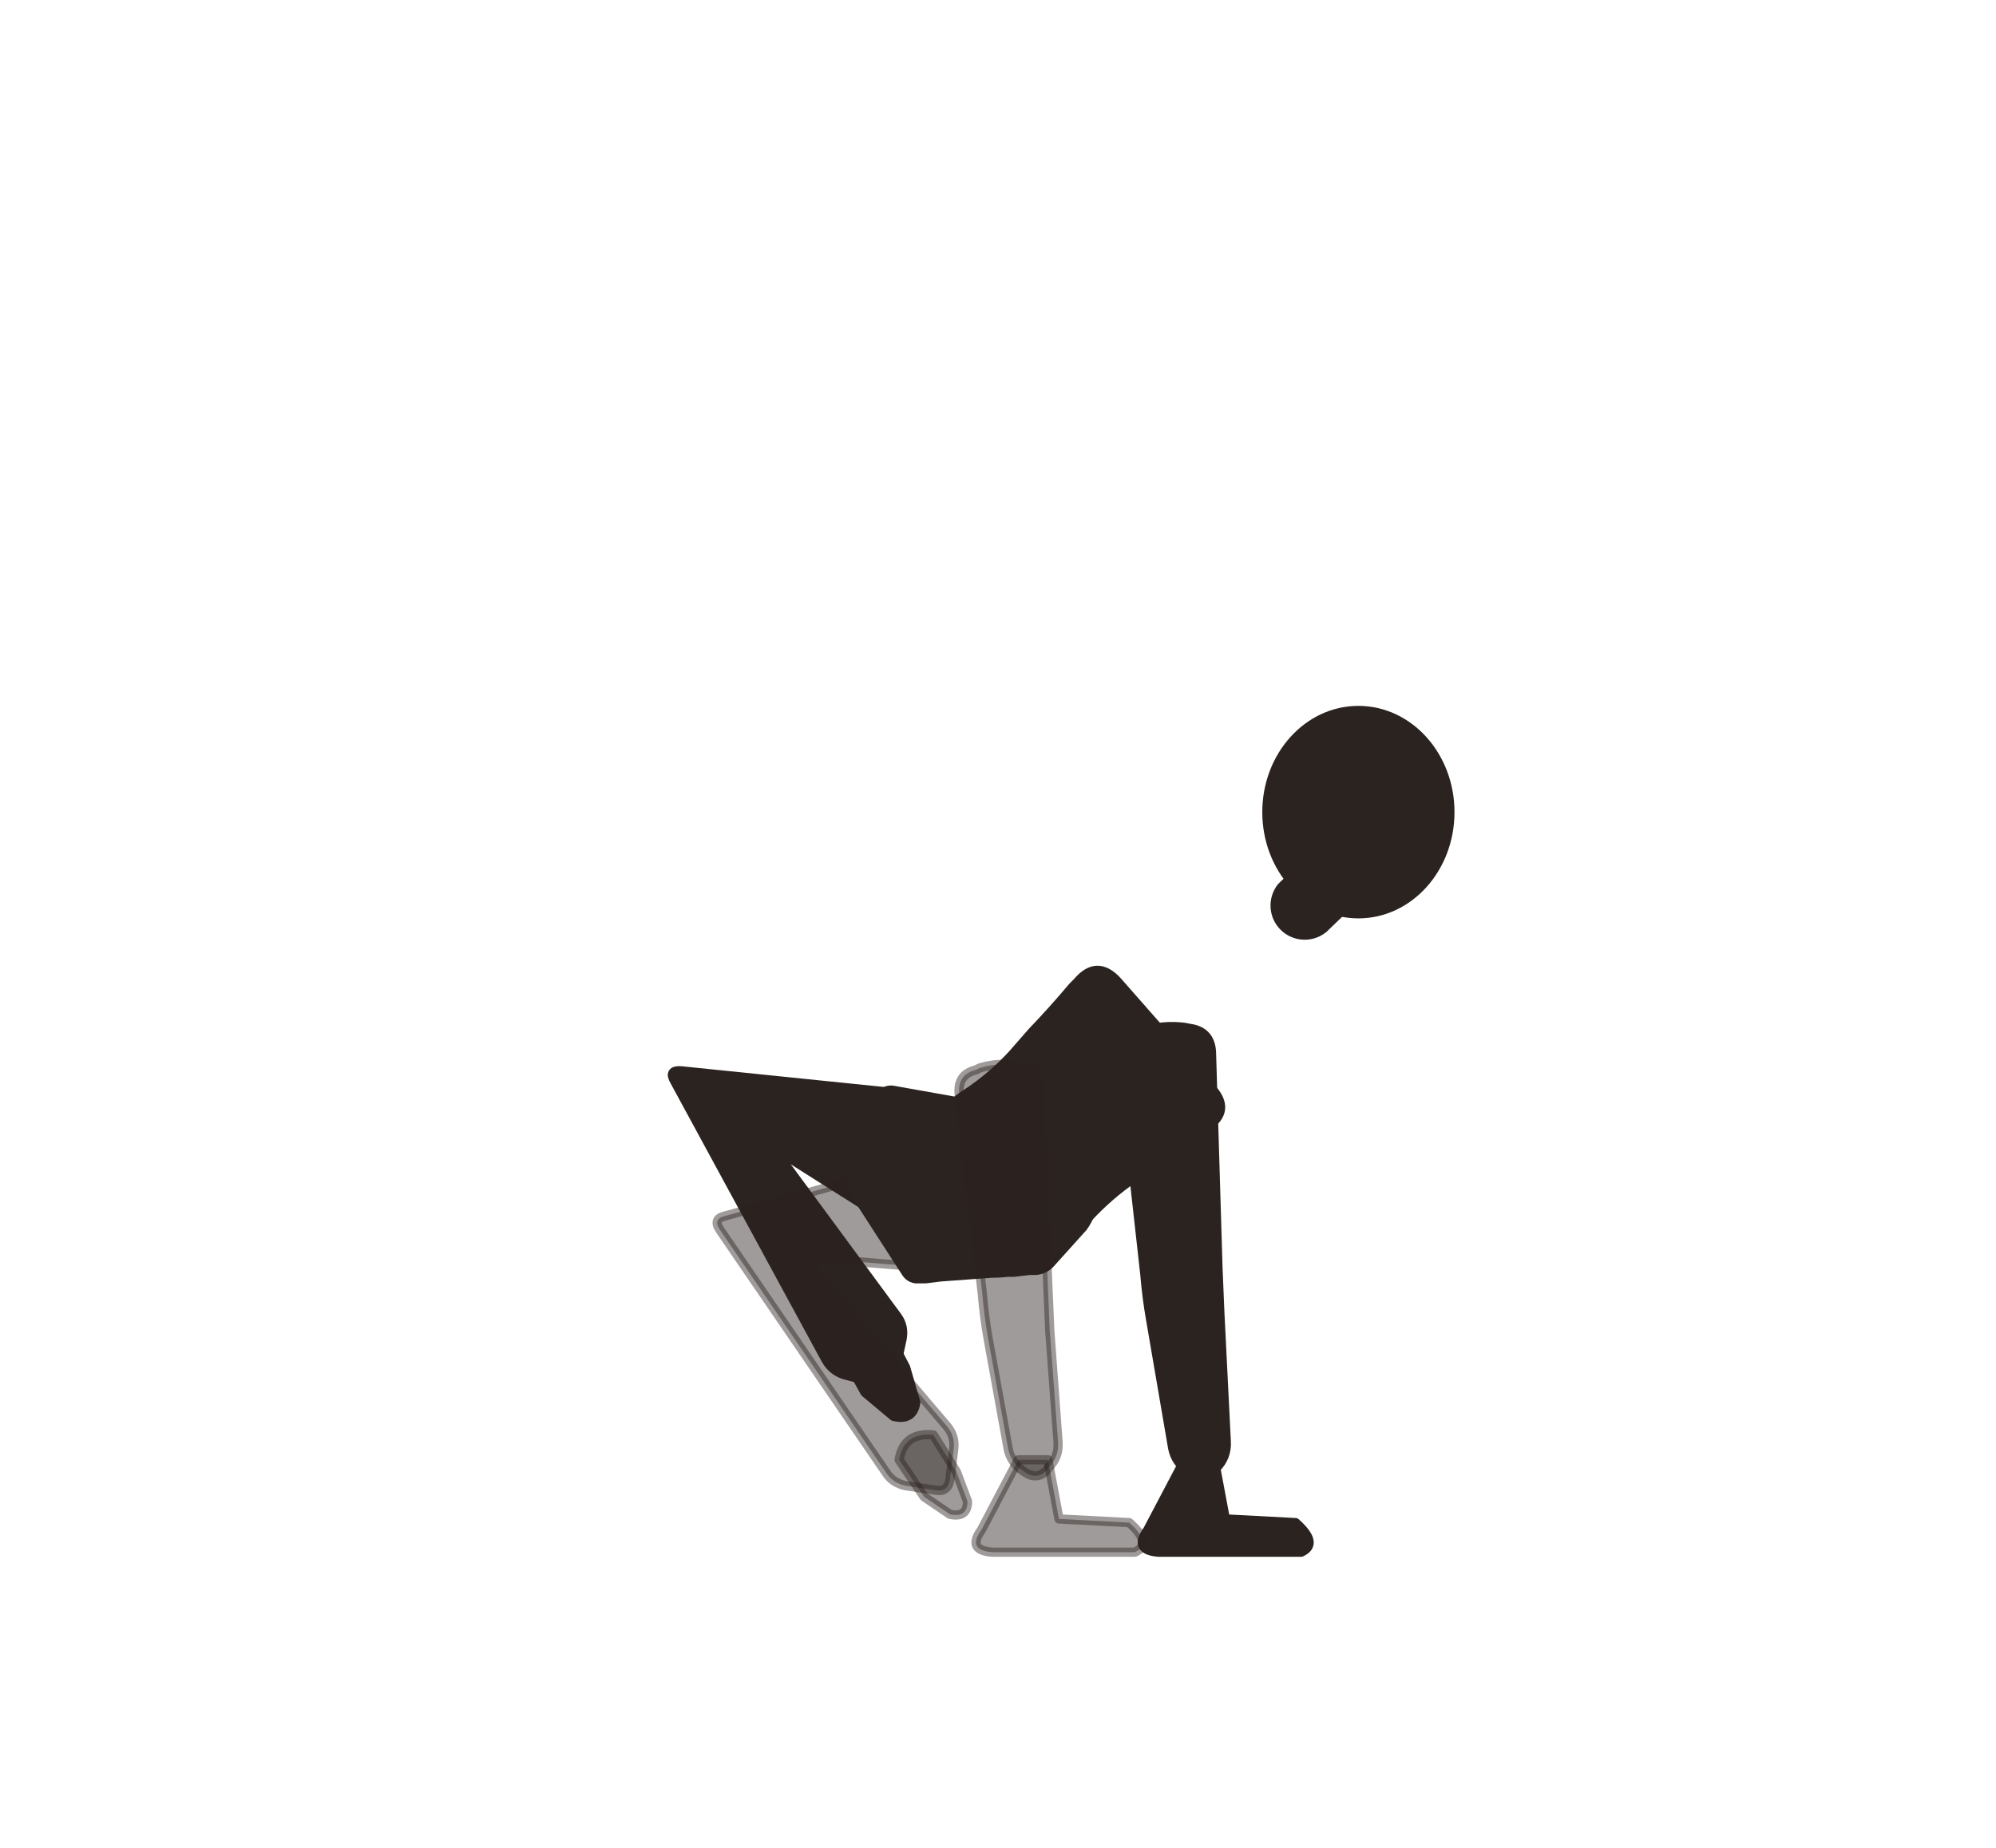
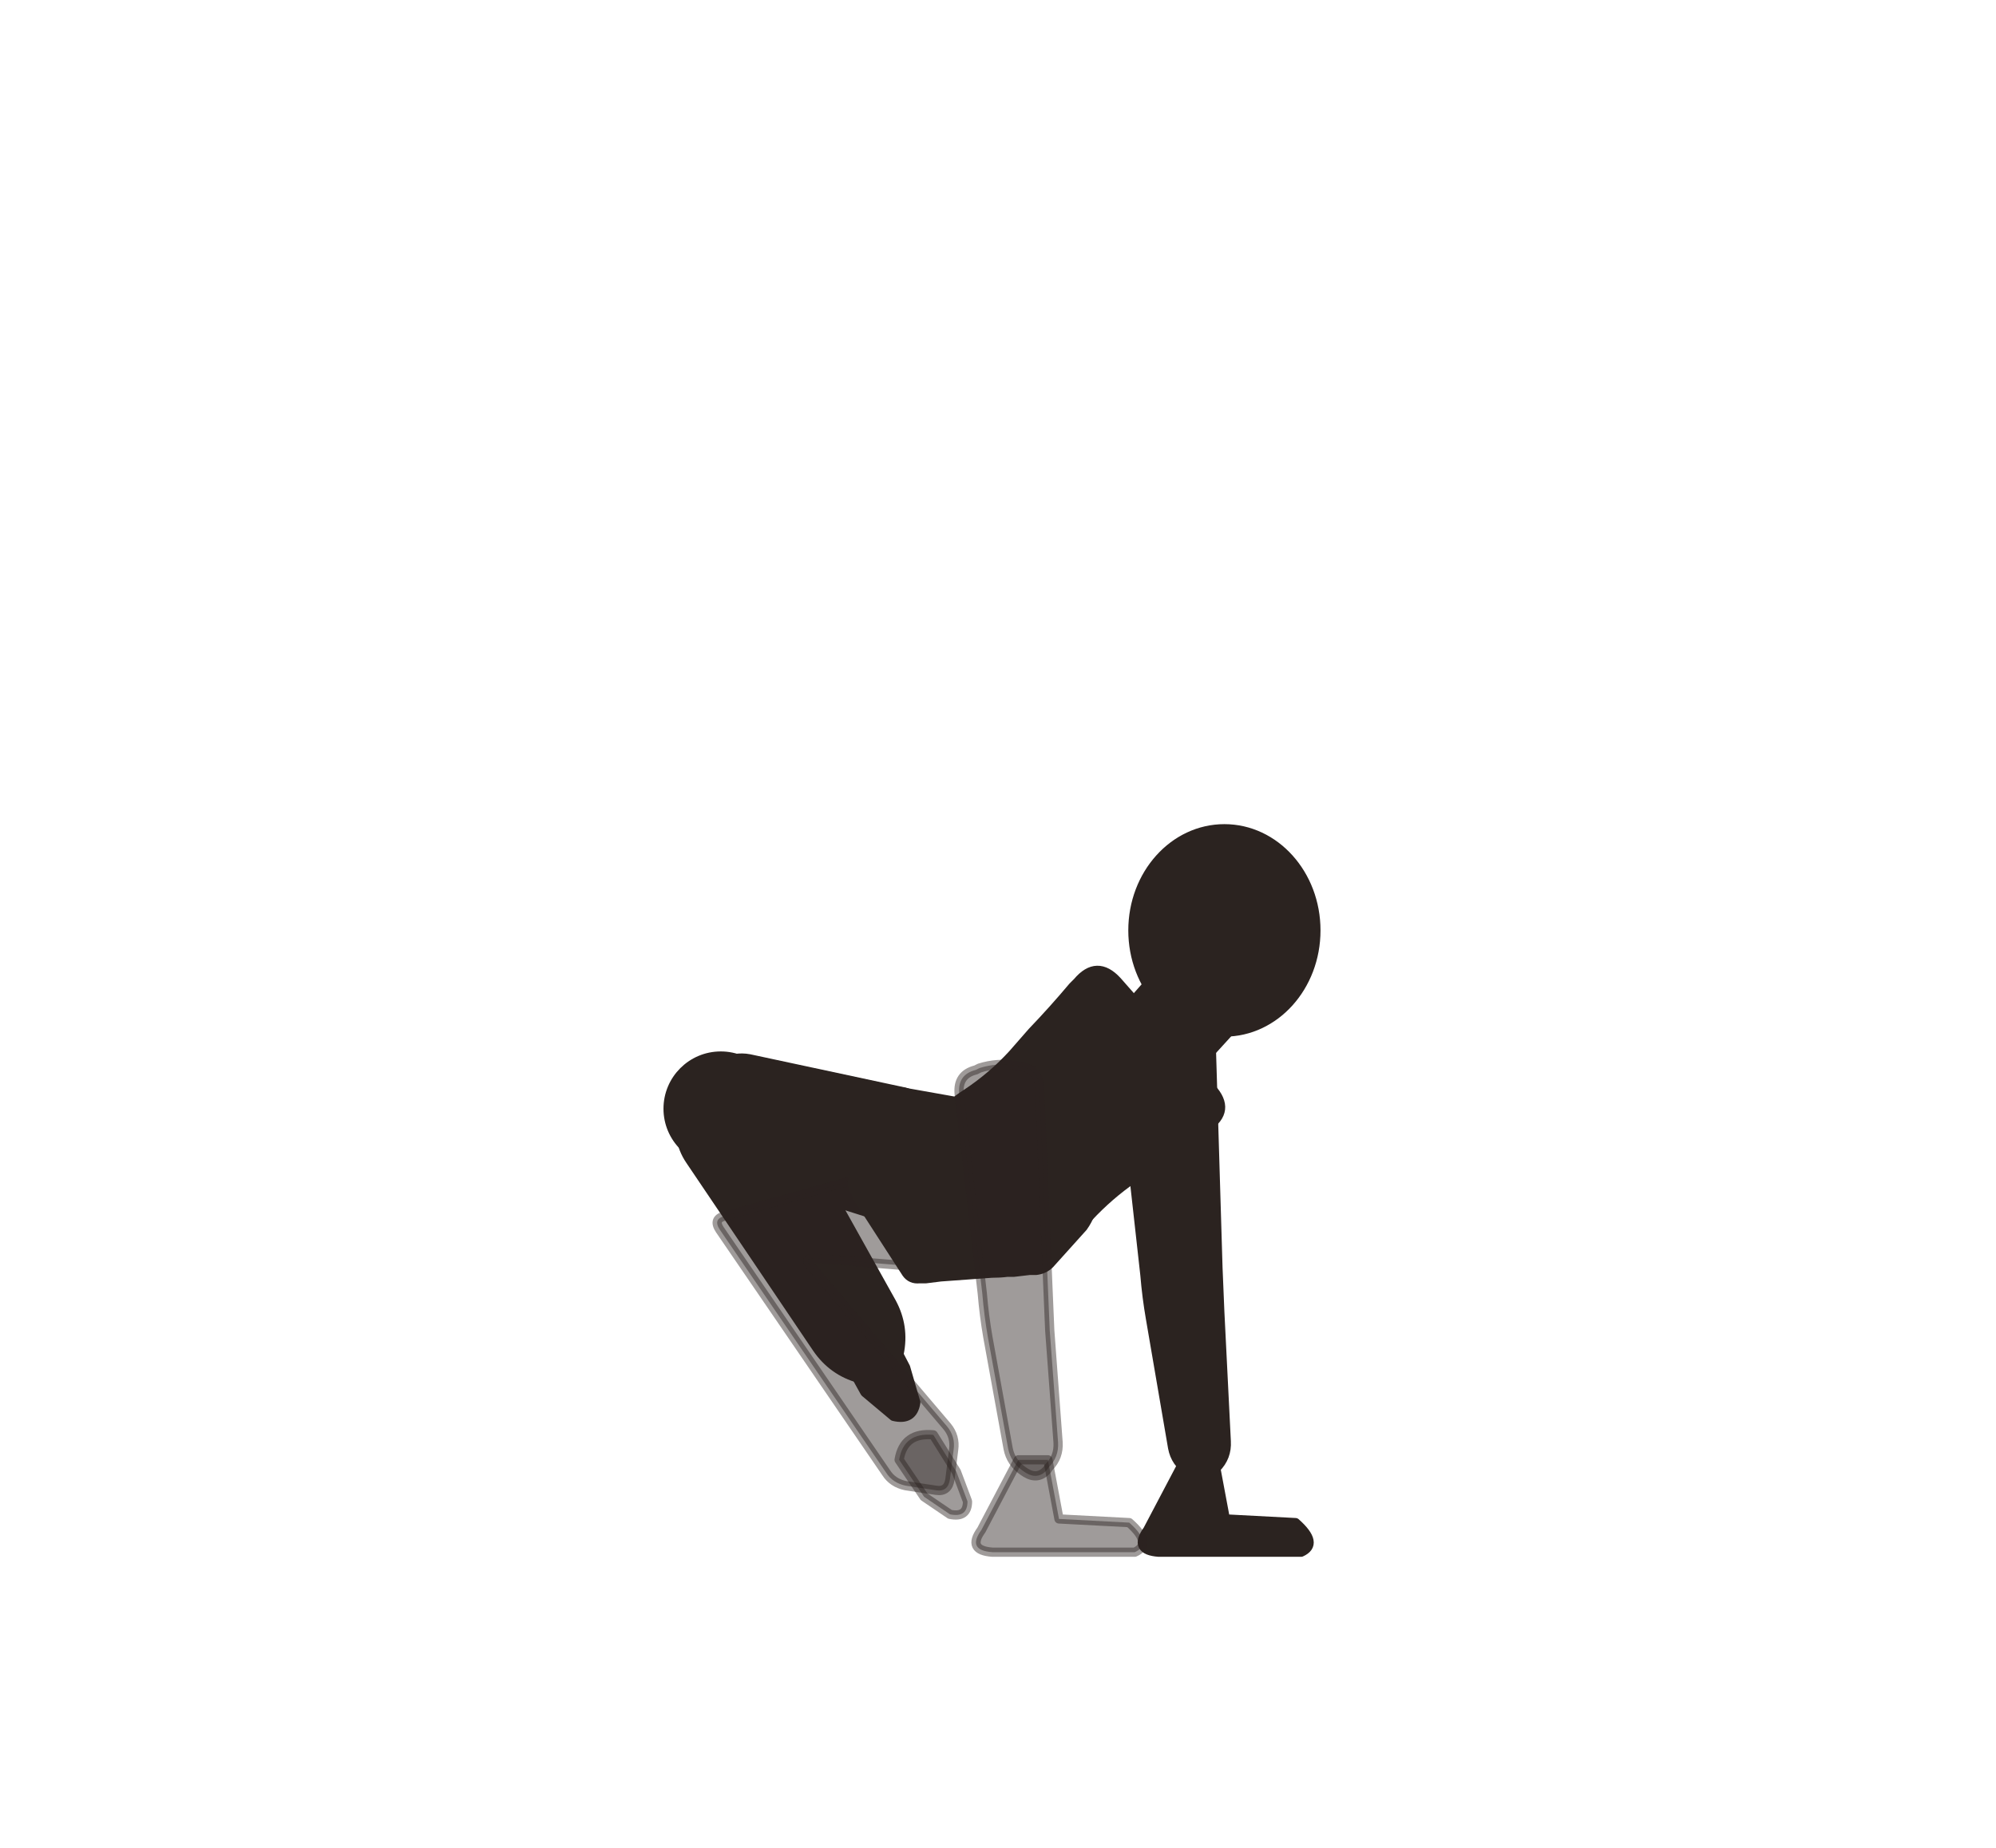
<svg xmlns="http://www.w3.org/2000/svg" viewBox="-8 0 216 200">
-   <path d="M 90.1,118.4 L 65.7,115.9 Q 64.3,115.8 65,117 L 81.4,147.2 Q 82.1,148.4 83.4,148.8 L 87.2,149.8 Q 88.5,150.1 88.8,148.7 L 89.6,145 Q 89.9,143.6 89.1,142.5 L 76.5,125.4 Q 75.7,124.2 76.9,125 L 86.7,131.2 Q 87.9,131.9 88.2,130.6 L 91.1,119.9 Q 91.4,118.6 90.1,118.4 Z" fill="#2b2320" stroke="#2b2320" stroke-width="1" stroke-linejoin="round" />
+   <path d="M 89.9,118.2 L 73.1,114.6 Q 71.5,114.3 70.1,115.1 L 65.4,117.6 Q 64,118.4 64.8,119.8 L 67.6,124.3 Q 68.5,125.7 70,126.2 L 86.4,131.4 Q 87.9,131.9 88.3,130.4 L 91,120.1 Q 91.4,118.6 89.9,118.2 Z" fill="#2b2320" stroke="#2b2320" stroke-width="1" stroke-linejoin="round" />
+   <path d="M 66.7,125.6 L 80.4,145.9 Q 82.1,148.4 85,149.2 L 85.6,149.3 Q 88.5,150.1 89.2,147.2 L 89.3,146.5 Q 89.9,143.6 88.5,141 L 76.5,119.5 Q 75,116.9 72,116.7 L 70.8,116.6 Q 67.8,116.4 66.6,119.2 L 66.1,120.3 Q 65,123.1 66.7,125.6 Z" fill="#2b2320" stroke="#2b2320" stroke-width="1" stroke-linejoin="round" />
  <path d="M 83,146 Q 84.1,142.8 87.5,143.2 L 90,148 L 91.1,151.8 Q 90.8,153.8 88.7,153.3 L 85.6,150.7 Z" fill="#2b2320" stroke="#2b2320" stroke-width="1" stroke-linejoin="round" />
+   <circle cx="70" cy="120" r="5.7" fill="#2b2320" stroke="#2b2320" stroke-width="1" stroke-linejoin="round" />
  <path d="M 92.3,125.5 L 70.5,131.6 Q 69.1,131.9 69.9,133.1 L 87.9,159.4 Q 88.6,160.5 90,160.8 L 93.3,161.3 Q 94.6,161.5 94.8,160.1 L 95.2,156.9 Q 95.4,155.5 94.5,154.4 L 79.8,137.1 Q 78.9,136.1 80.3,136.2 L 93.9,137.3 Q 95.3,137.4 95.1,136 L 93.8,126.5 Q 93.7,125.1 92.3,125.5 Z" fill="#2b2320" stroke="#2b2320" stroke-width="1" stroke-linejoin="round" fill-opacity="0.45" stroke-opacity="0.45" />
  <path d="M 89.3,158 Q 89.8,155 93,155.3 L 95.5,159.3 L 96.7,162.5 Q 96.7,164.3 94.8,163.9 L 92,162 Z" fill="#2b2320" stroke="#2b2320" stroke-width="1" stroke-linejoin="round" fill-opacity="0.45" stroke-opacity="0.45" />
  <path d="M 108.8,133 L 109.2,132.4 Q 111.4,129.9 114,128 L 116.6,126.2 Q 119.2,124.3 122,122.5 L 122.6,122 Q 125.3,120.2 123.1,117.8 L 112.9,106.2 Q 110.7,103.8 108.6,106.3 L 108.1,106.8 Q 106,109.3 103.7,111.7 L 101.6,114.1 Q 99.4,116.5 96.7,118.3 L 96.1,118.7 Q 93.4,120.5 95.5,123 L 104.5,133 Q 106.6,135.5 108.8,133 Z" fill="#2b2320" stroke="#2b2320" stroke-width="1" stroke-linejoin="round" />
  <path d="M 84.3,127.7 L 84.7,124.8 Q 84.8,123.9 85.1,123.2 L 86.1,120.7 Q 86.4,119.9 86.9,119.2 L 87.3,118.6 Q 87.8,117.9 88.6,118 L 106.6,121.2 Q 107.5,121.4 108.2,121.7 L 110.7,123 Q 111.5,123.4 111.3,124.2 L 110.5,129.2 Q 110.4,130 110.1,130.8 L 110,131.3 Q 109.7,132.1 109.2,132.8 L 105.6,136.8 Q 105,137.4 104.1,137.5 L 103.4,137.5 Q 102.6,137.6 101.7,137.7 L 101,137.7 Q 100.2,137.8 99.3,137.8 L 93.8,138.2 Q 93,138.3 92.2,138.4 L 91.5,138.4 Q 90.6,138.5 90.1,137.8 L 85,129.9 Q 84.7,129.4 84.5,128.9 L 84.4,128.8 Q 84.2,128.2 84.3,127.7 Z" fill="#2b2320" stroke="#2b2320" stroke-width="1" stroke-linejoin="round" />
  <path d="M 113.3,114.6 L 115.9,138 Q 116.1,140.4 116.5,142.7 L 118.9,156.7 Q 119.2,158.3 120.6,159.2 L 120.9,159.4 Q 122.3,160.4 123.4,159.2 L 123.6,158.9 Q 124.8,157.7 124.7,156 L 124,142 Q 123.9,139.6 123.8,137.2 L 123.1,113.9 Q 123,111.6 120.7,111.3 L 120.2,111.2 Q 117.9,110.9 115.7,111.6 L 115.2,111.7 Q 113,112.4 113.3,114.6 Z" fill="#2b2320" stroke="#2b2320" stroke-width="1" stroke-linejoin="round" />
  <path d="M 120.2,158 L 116.2,165.6 Q 114.6,167.8 117.4,168 L 123.6,168 L 132.8,168 Q 134.8,167.1 132.2,164.8 L 124.6,164.4 L 123.4,158 Z" fill="#2b2320" stroke="#2b2320" stroke-width="1" stroke-linejoin="round" />
  <path d="M 95.8,118.4 L 98.3,140 Q 98.5,142.4 98.9,144.7 L 101.1,156.8 Q 101.4,158.3 102.7,159.2 L 103,159.4 Q 104.3,160.2 105.3,159.1 L 105.5,158.8 Q 106.6,157.7 106.5,156.1 L 105.6,144 Q 105.5,141.6 105.4,139.3 L 104.5,117.7 Q 104.4,115.7 102.4,115.4 L 101.9,115.3 Q 99.9,115 98,115.6 L 97.6,115.8 Q 95.6,116.3 95.8,118.4 Z" fill="#2b2320" stroke="#2b2320" stroke-width="1" stroke-linejoin="round" fill-opacity="0.45" stroke-opacity="0.45" />
  <path d="M 102.2,158 L 98.2,165.6 Q 96.6,167.8 99.4,168 L 105.6,168 L 114.8,168 Q 116.8,167.1 114.2,164.8 L 106.6,164.4 L 105.4,158 Z" fill="#2b2320" stroke="#2b2320" stroke-width="1" stroke-linejoin="round" fill-opacity="0.45" stroke-opacity="0.45" />
-   <path d="M 135.2,100.5 L 137.8,98 A 3.2 3.2 0 0 0 133.3,93.5 L 130.7,96 A 3.2 3.2 0 0 0 135.2,100.5 Z" fill="#2b2320" stroke="#2b2320" stroke-width="1" stroke-linejoin="round" />
-   <ellipse cx="139" cy="87.9" rx="9.9" ry="11" fill="#2b2320" stroke="#2b2320" stroke-width="1" stroke-linejoin="round" />
+   <path d="M 121.7,115.3 L 124.8,111.9 A 5 5 0 0 0 117.3,105.3 L 114.3,108.7 A 5 5 0 0 0 121.7,115.3 Z" fill="#2b2320" stroke="#2b2320" stroke-width="1" stroke-linejoin="round" />
+   <ellipse cx="124.5" cy="100.7" rx="9.9" ry="11" fill="#2b2320" stroke="#2b2320" stroke-width="1" stroke-linejoin="round" />
</svg>
